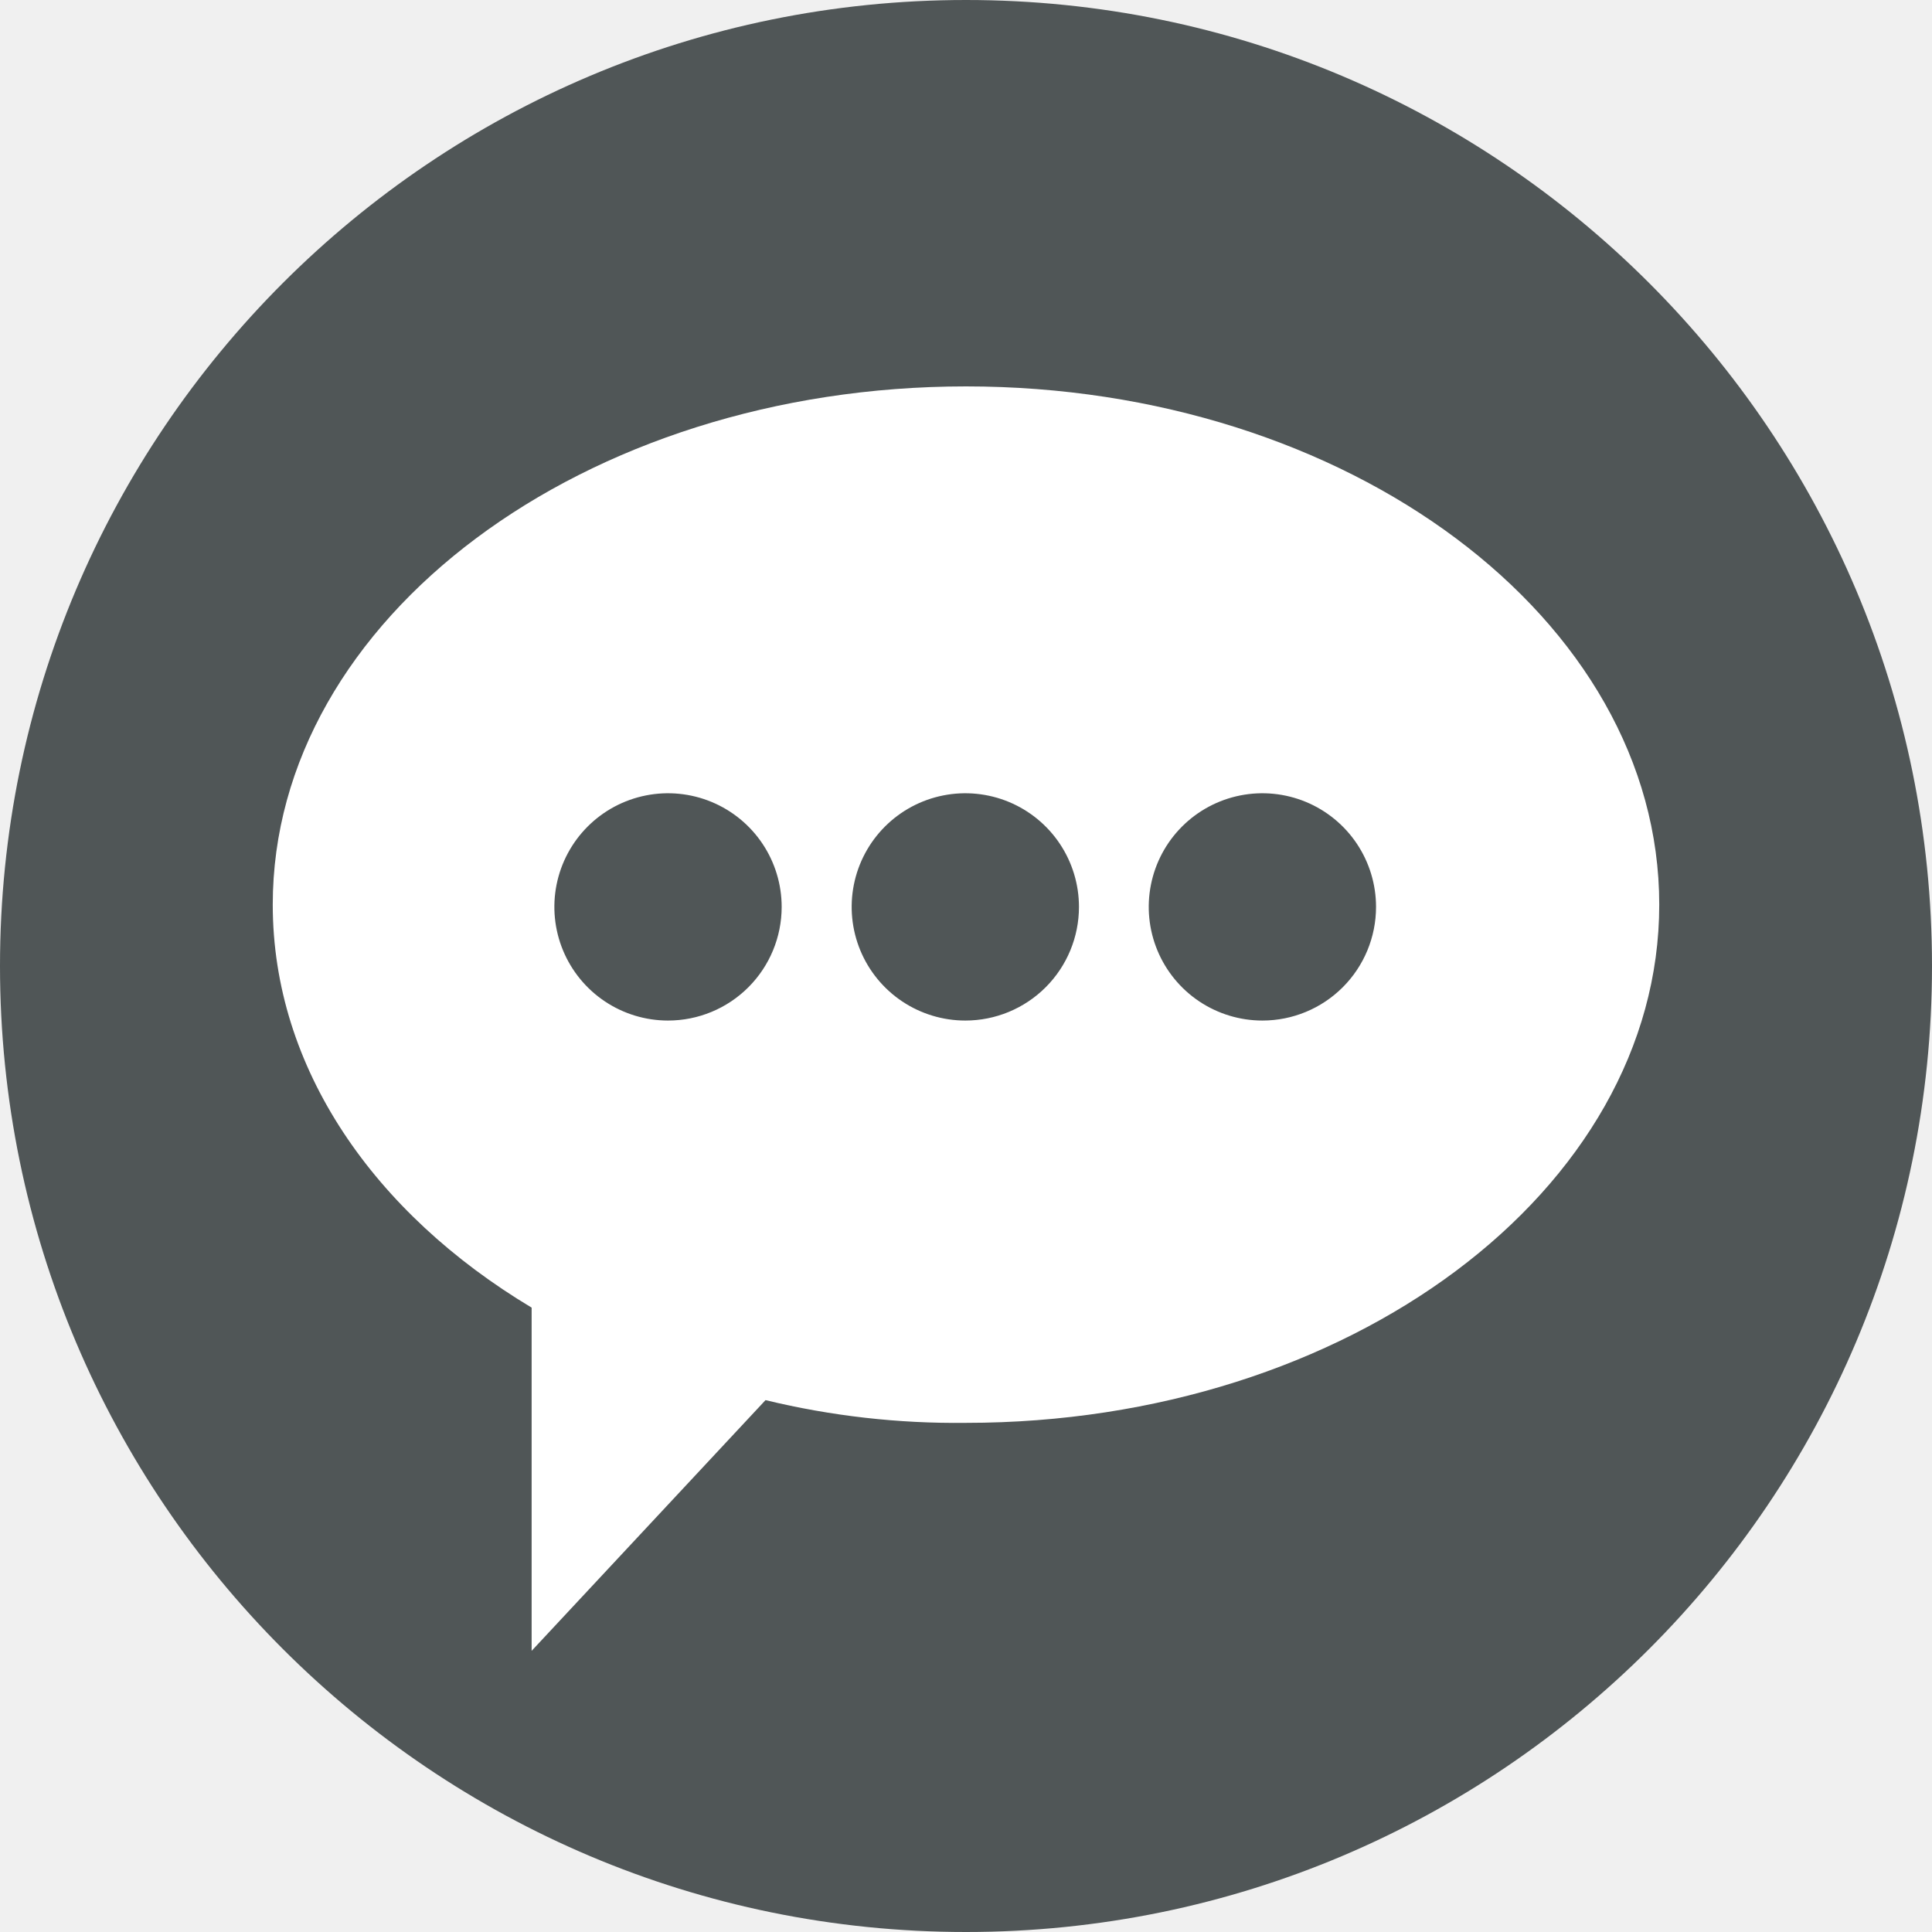
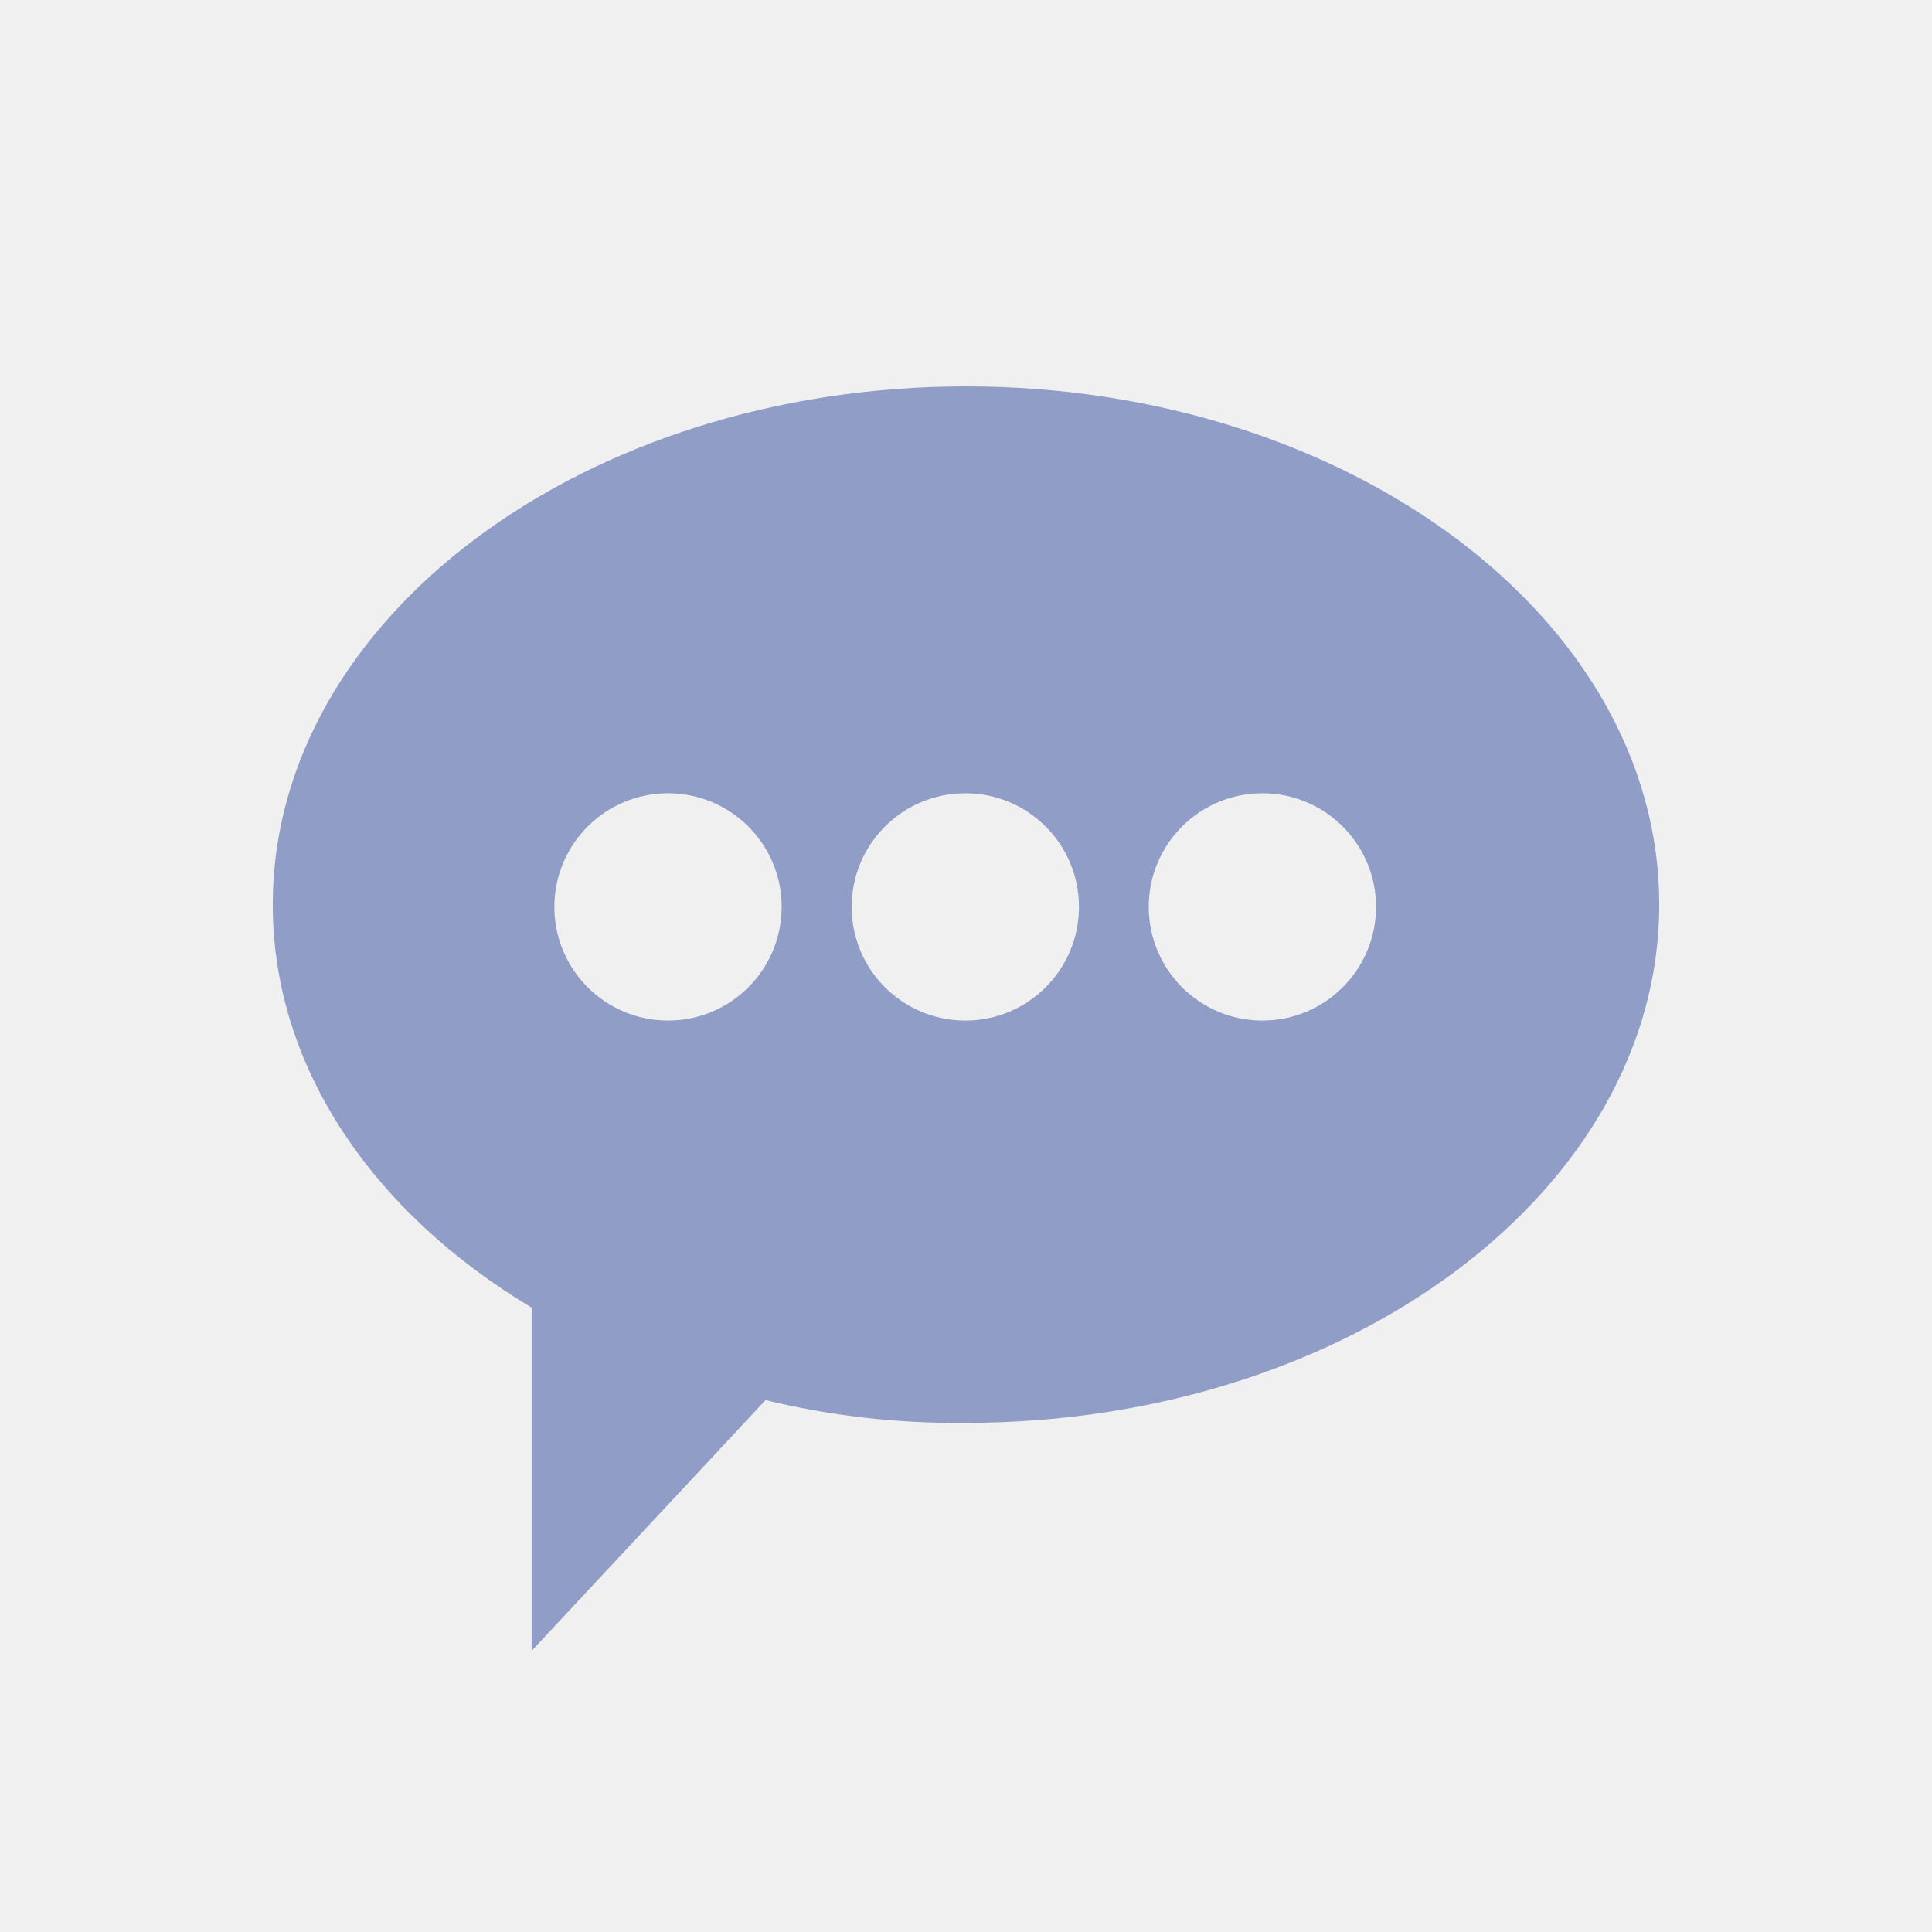
- <svg xmlns="http://www.w3.org/2000/svg" width="200" height="200" viewBox="0 0 200 200" fill="none">
-   <path d="M100 200C155.228 200 200 155.228 200 100C200 44.772 155.228 0 100 0C44.772 0 0 44.772 0 100C0 155.228 44.772 200 100 200Z" fill="#505657" />
-   <path fill-rule="evenodd" clip-rule="evenodd" d="M142.447 93.882C142.447 91.555 141.757 89.281 140.464 87.346C139.172 85.412 137.334 83.904 135.185 83.013C133.035 82.123 130.669 81.89 128.387 82.344C126.105 82.798 124.009 83.918 122.364 85.563C120.718 87.209 119.598 89.305 119.144 91.587C118.69 93.869 118.923 96.235 119.813 98.385C120.704 100.534 122.212 102.372 124.146 103.664C126.081 104.957 128.356 105.647 130.682 105.647C133.803 105.647 136.795 104.408 139.001 102.201C141.208 99.995 142.447 97.002 142.447 93.882ZM111.694 93.882C111.694 91.555 111.004 89.281 109.711 87.346C108.419 85.412 106.581 83.904 104.432 83.013C102.282 82.123 99.916 81.89 97.634 82.344C95.352 82.798 93.256 83.918 91.611 85.563C89.965 87.209 88.845 89.305 88.391 91.587C87.937 93.869 88.17 96.235 89.06 98.385C89.951 100.534 91.459 102.372 93.393 103.664C95.328 104.957 97.603 105.647 99.93 105.647C103.05 105.647 106.042 104.408 108.248 102.201C110.455 99.995 111.694 97.002 111.694 93.882ZM80.918 93.882C80.918 91.555 80.228 89.281 78.935 87.346C77.642 85.412 75.805 83.904 73.655 83.013C71.505 82.123 69.14 81.89 66.858 82.344C64.576 82.798 62.479 83.918 60.834 85.563C59.189 87.209 58.068 89.305 57.614 91.587C57.16 93.869 57.393 96.235 58.284 98.385C59.174 100.534 60.682 102.372 62.617 103.664C64.552 104.957 66.826 105.647 69.153 105.647C72.273 105.647 75.266 104.408 77.472 102.201C79.678 99.995 80.918 97.002 80.918 93.882ZM55.035 170.894V135.365C38.73 125.6 28.235 110.588 28.235 93.647C28.235 64.071 60.424 40 100 40C139.577 40 171.765 64.071 171.765 93.647C171.765 123.224 139.577 147.294 100 147.294C93.011 147.377 86.04 146.587 79.247 144.941L55.035 170.894Z" fill="white" />
+ <svg xmlns="http://www.w3.org/2000/svg" viewBox="0 0 85 85" id="opinion">
+   <path style="fill:rgb(144,157,199)" d="M60.54,39.9a5,5,0,1,0-5,5A5,5,0,0,0,60.54,39.9Zm-13.07,0a5,5,0,1,0-5,5A5,5,0,0,0,47.47,39.9Zm-13.08,0a5,5,0,1,0-5,5A5,5,0,0,0,34.39,39.9Zm-11,32.73V57.53C16.46,53.38,12,47,12,39.8,12,27.23,25.68,17,42.5,17S73,27.23,73,39.8,59.32,62.6,42.5,62.6a35.65,35.65,0,0,1-8.82-1Z" />
</svg>
